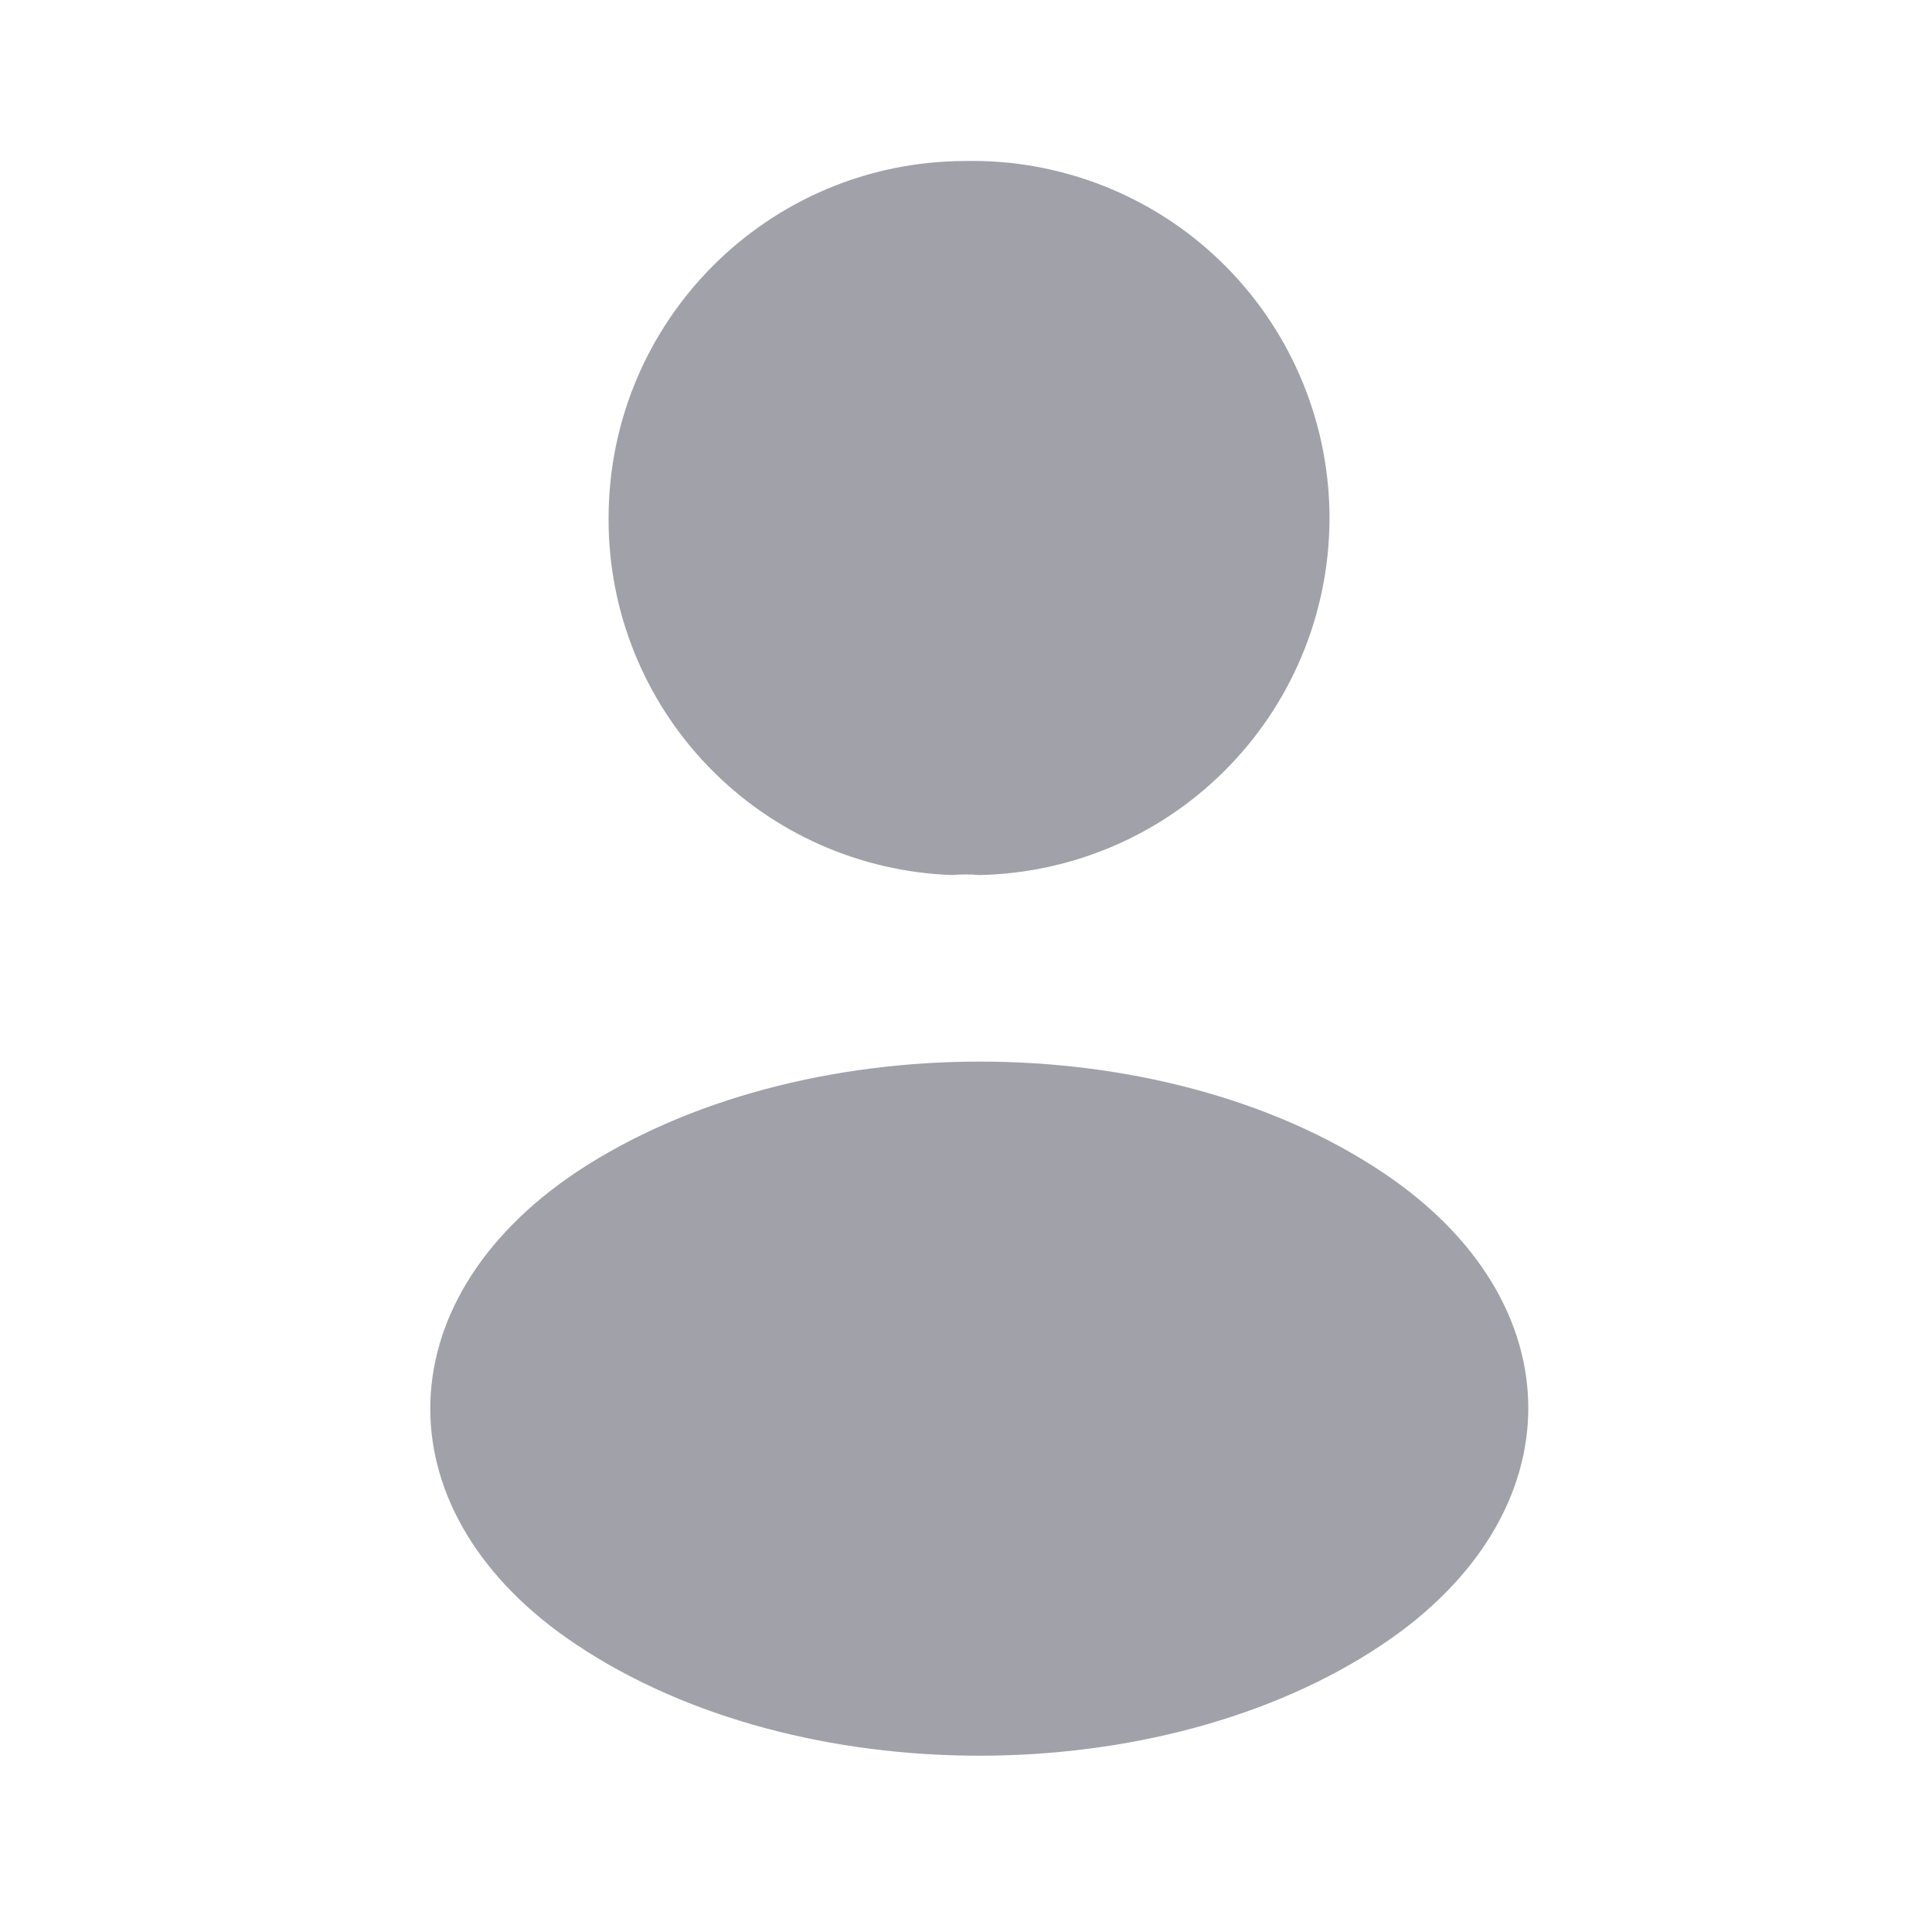
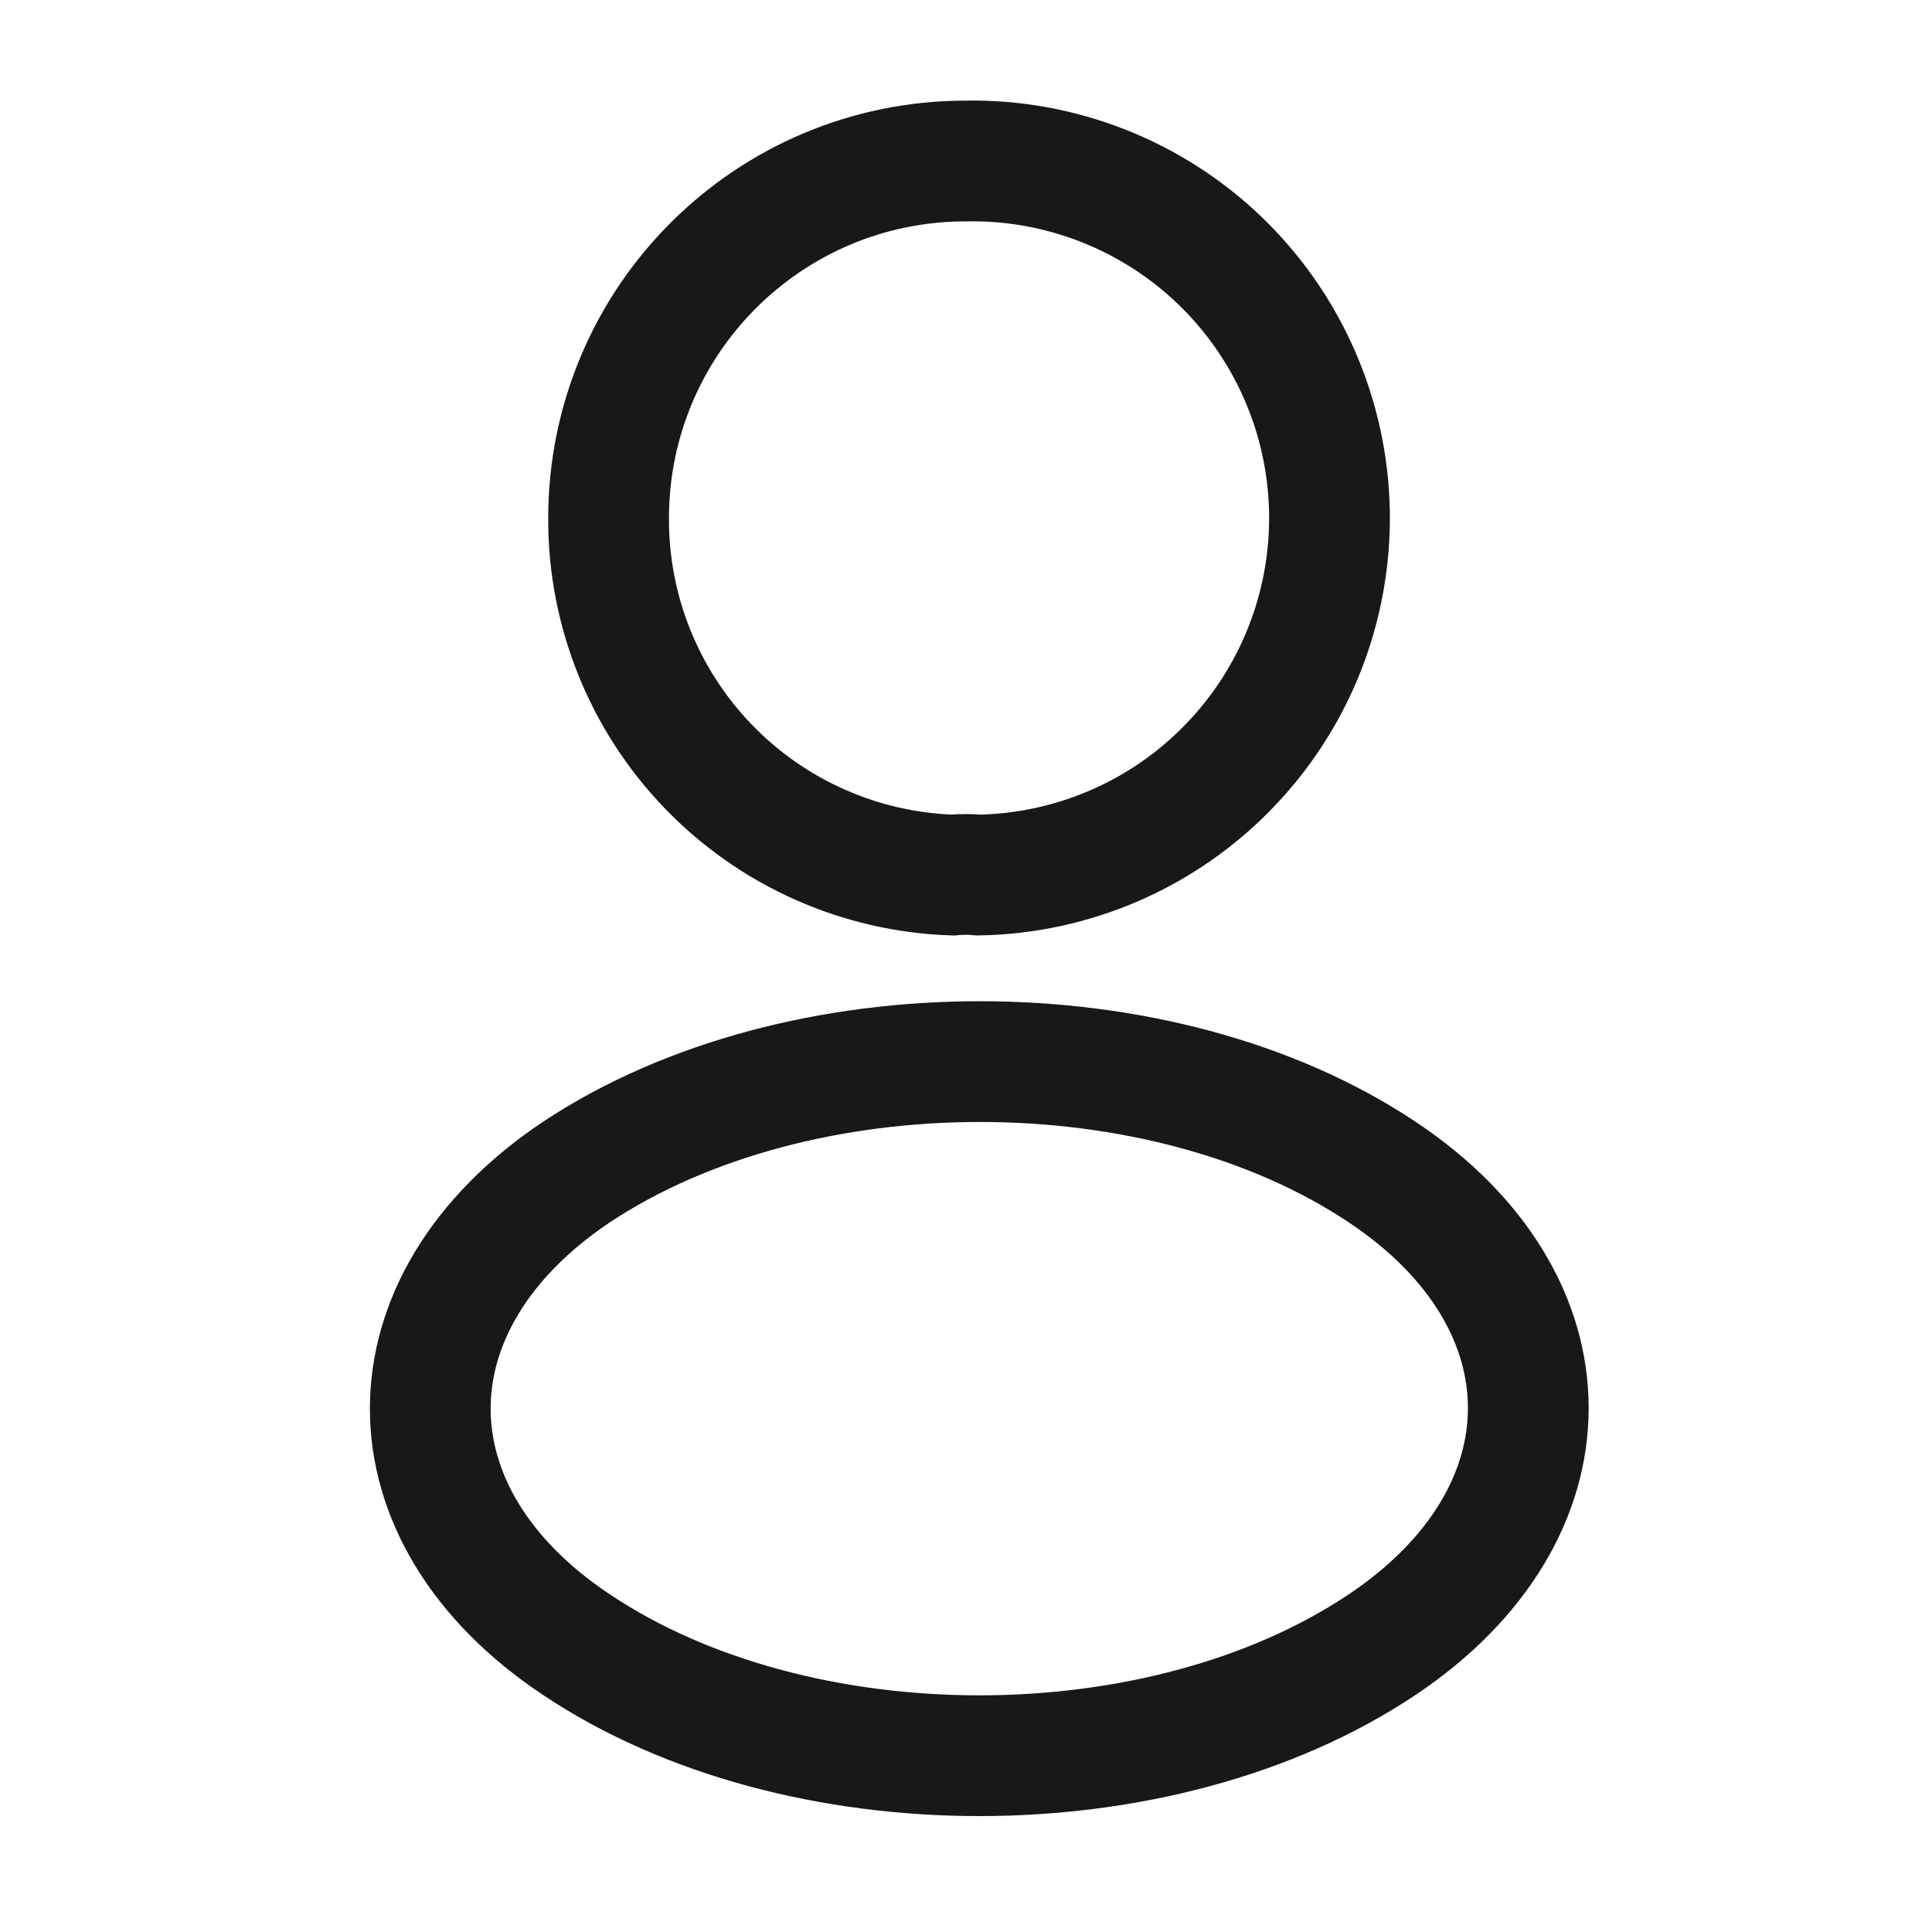
<svg xmlns="http://www.w3.org/2000/svg" width="24" height="24" viewBox="0 0 24 24" fill="none">
-   <path d="M12.16 10.87C12.06 10.86 11.94 10.86 11.83 10.87C10.682 10.831 9.594 10.347 8.797 9.52C8 8.693 7.556 7.588 7.56 6.44C7.56 3.99 9.54 2 12 2C12.582 1.989 13.161 2.094 13.703 2.307C14.245 2.52 14.74 2.838 15.159 3.242C15.578 3.647 15.914 4.13 16.146 4.664C16.379 5.198 16.504 5.773 16.515 6.355C16.525 6.937 16.421 7.516 16.208 8.058C15.995 8.6 15.677 9.095 15.272 9.514C14.868 9.934 14.385 10.269 13.851 10.502C13.317 10.734 12.742 10.86 12.16 10.87ZM7.16 14.56C4.74 16.18 4.74 18.82 7.16 20.43C9.91 22.27 14.42 22.27 17.17 20.43C19.59 18.81 19.59 16.17 17.17 14.56C14.43 12.73 9.92 12.73 7.16 14.56Z" fill="#A1A1AA" />
+   <path d="M12.16 10.87C12.06 10.86 11.94 10.86 11.83 10.87C10.682 10.831 9.594 10.347 8.797 9.52C8 8.693 7.556 7.588 7.56 6.44C7.56 3.99 9.54 2 12 2C12.582 1.989 13.161 2.094 13.703 2.307C14.245 2.52 14.74 2.838 15.159 3.242C15.578 3.647 15.914 4.13 16.146 4.664C16.379 5.198 16.504 5.773 16.515 6.355C16.525 6.937 16.421 7.516 16.208 8.058C15.995 8.6 15.677 9.095 15.272 9.514C14.868 9.934 14.385 10.269 13.851 10.502C13.317 10.734 12.742 10.86 12.16 10.87ZM7.16 14.56C4.74 16.18 4.74 18.82 7.16 20.43C9.91 22.27 14.42 22.27 17.17 20.43C19.59 18.81 19.59 16.17 17.17 14.56C14.43 12.73 9.92 12.73 7.16 14.56Z" stroke="#18181B" stroke-width="1.5" />
</svg>
